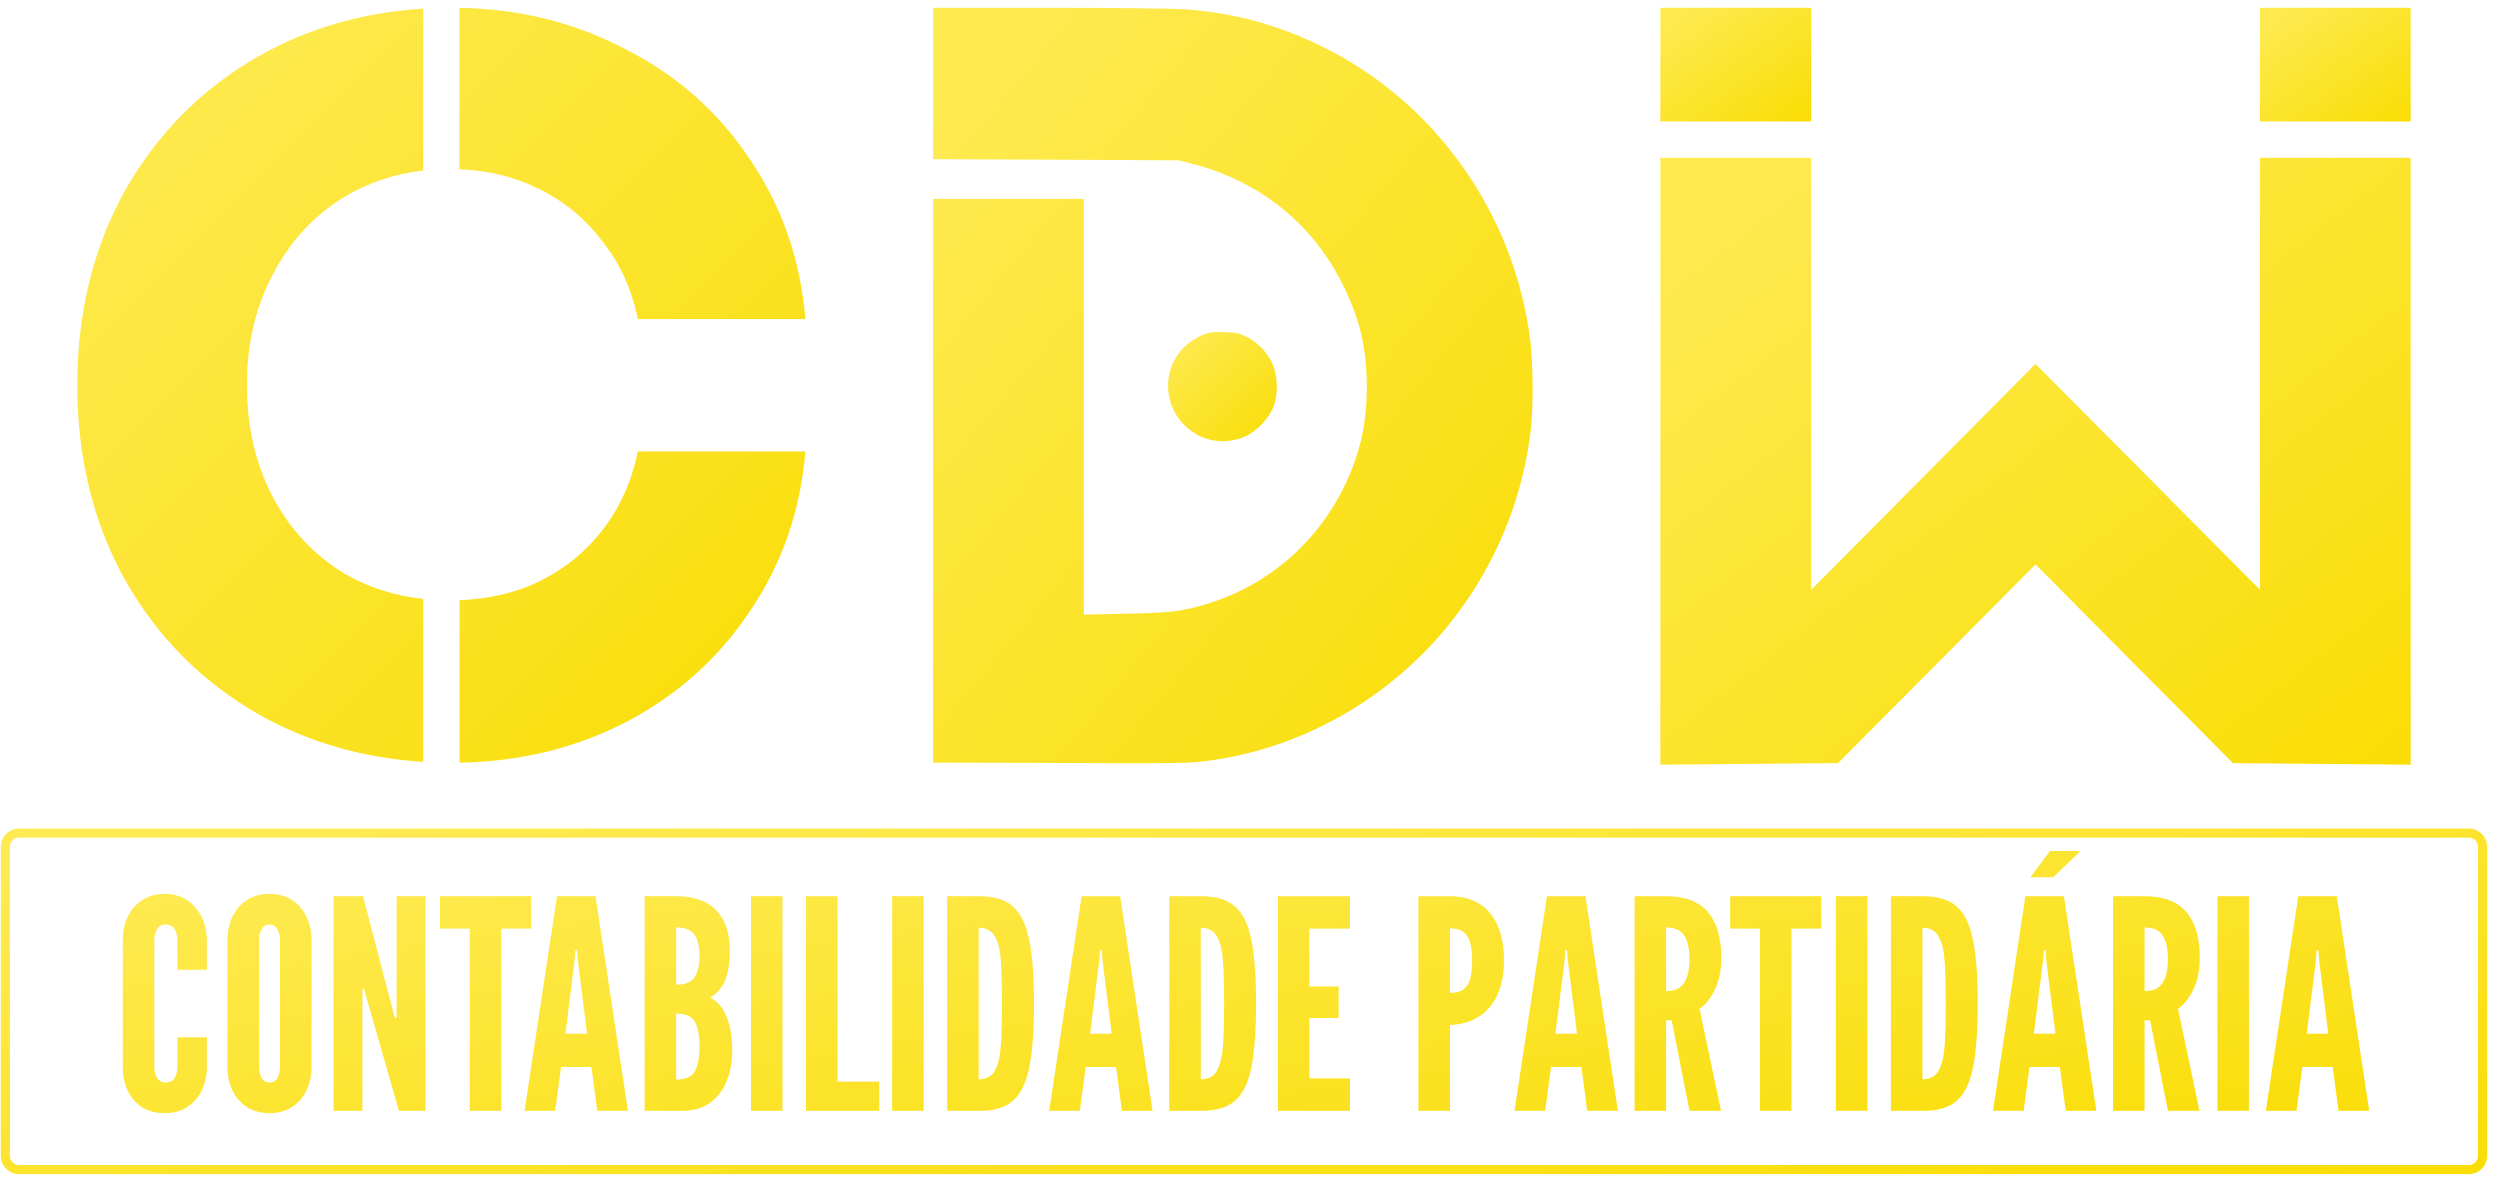
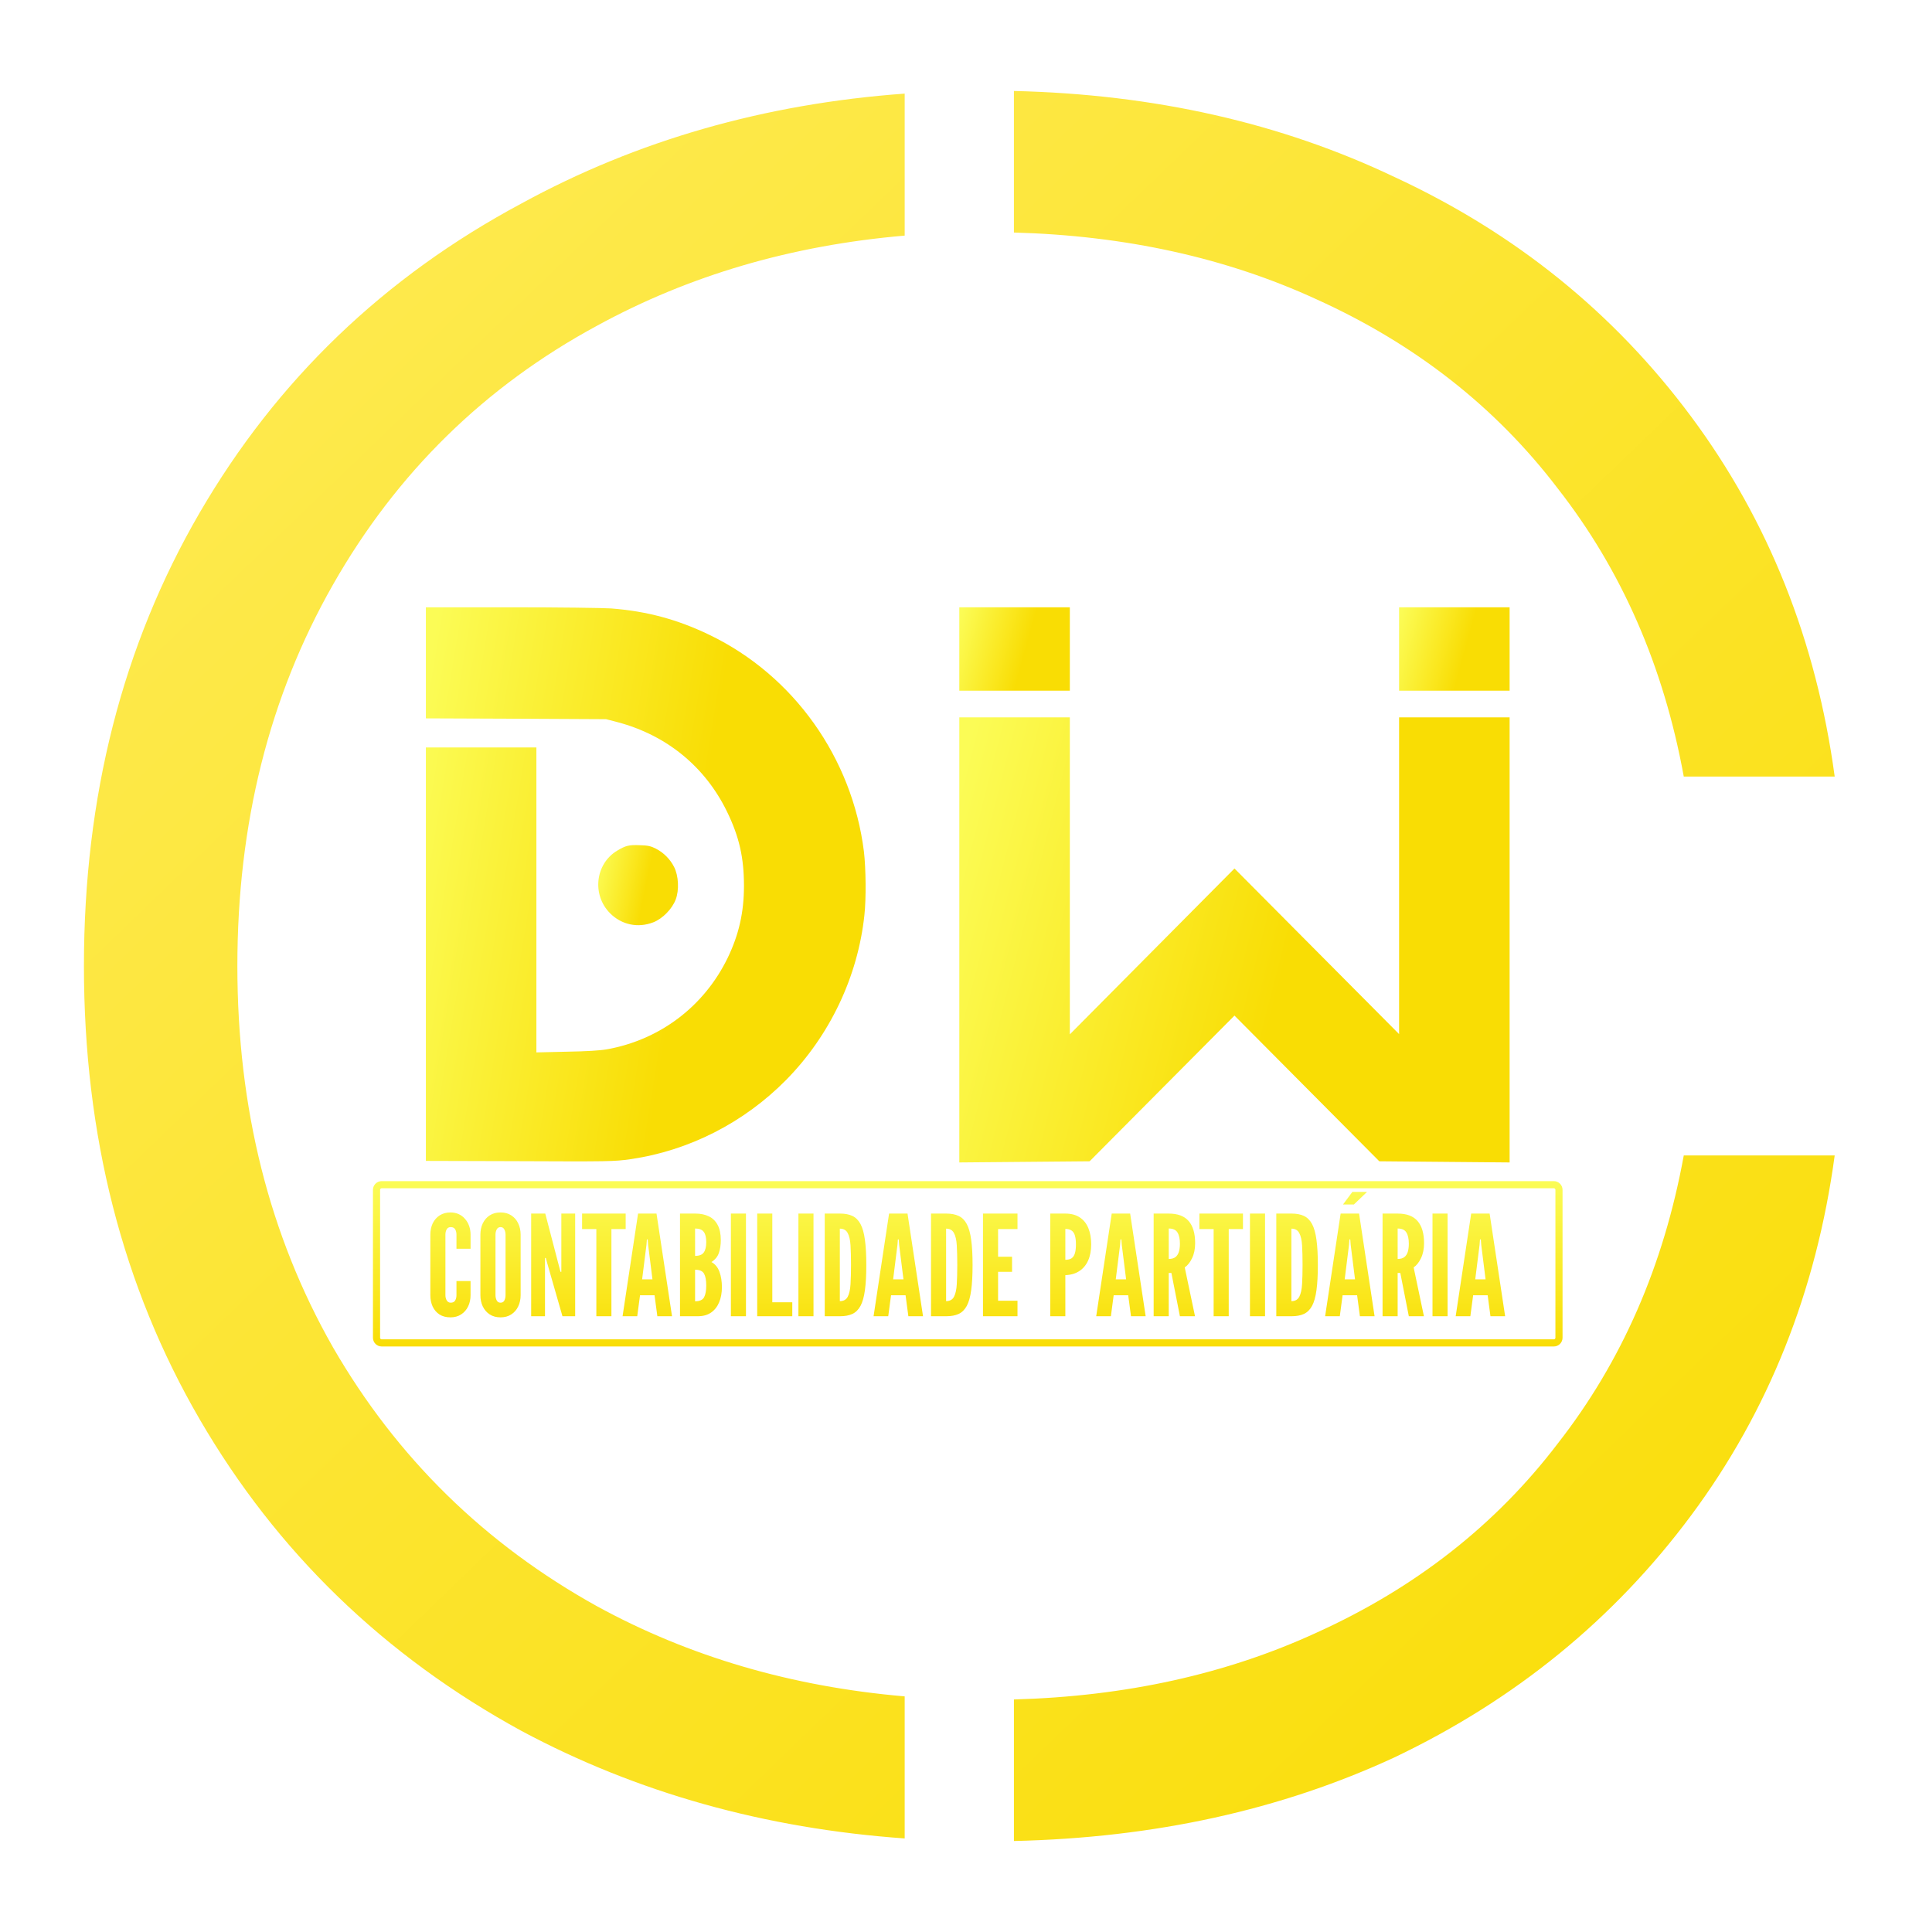
- <svg xmlns="http://www.w3.org/2000/svg" width="137" height="65" viewBox="0 0 137 65" fill="none">
-   <path d="M99.245 6.657V3.541V0.426H95.117H90.988V3.541V6.657H95.117H99.245Z" fill="url(#paint0_linear_1448_77)" />
-   <path d="M132.103 6.657V3.541V0.426H127.975H123.846V3.541V6.657H127.975H132.103Z" fill="url(#paint1_linear_1448_77)" />
-   <path d="M99.245 32.333V20.486V8.647H95.117H90.988V25.272V41.905L95.856 41.861L100.725 41.818L106.135 36.375L111.545 30.931L116.956 36.375L122.366 41.818L127.234 41.861L132.103 41.905V25.272V8.647H127.975H123.846V20.477V32.316L117.695 26.128L111.545 19.941L105.395 26.137L99.245 32.333Z" fill="url(#paint2_linear_1448_77)" />
-   <path d="M72.337 2.494C69.937 1.334 67.658 0.72 64.983 0.512C64.389 0.469 61.035 0.426 57.525 0.426H51.134V4.58V8.725L57.869 8.751L64.596 8.786L65.464 9.011C69.129 9.988 71.993 12.334 73.627 15.683C74.548 17.569 74.9 19.136 74.9 21.239C74.9 23.22 74.522 24.882 73.679 26.63C71.916 30.247 68.638 32.731 64.682 33.449C64.157 33.545 63.176 33.605 61.654 33.631L59.392 33.683V22.286V10.897H55.263H51.134V26.344V41.792L57.31 41.809C65 41.844 65.181 41.835 66.419 41.662C70.789 41.03 74.9 38.936 78.057 35.734C81.317 32.419 83.407 28.023 83.897 23.428C84.035 22.208 84.009 19.932 83.863 18.686C82.994 11.685 78.616 5.523 72.337 2.494Z" fill="url(#paint3_linear_1448_77)" />
-   <path d="M69.679 19.829C69.386 19.249 68.896 18.756 68.32 18.461C67.95 18.271 67.726 18.219 67.133 18.202C66.299 18.167 66.066 18.228 65.412 18.617C63.787 19.604 63.529 21.906 64.888 23.282C65.757 24.156 66.978 24.407 68.122 23.965C68.819 23.697 69.533 22.961 69.799 22.26C70.066 21.551 70.014 20.486 69.679 19.829Z" fill="url(#paint4_linear_1448_77)" />
-   <path fill-rule="evenodd" clip-rule="evenodd" d="M23.19 0.474C19.881 0.68 16.869 1.552 14.154 3.09C11.056 4.865 8.619 7.321 6.843 10.457C5.105 13.593 4.236 17.145 4.236 21.112C4.236 25.079 5.105 28.63 6.843 31.766C8.619 34.902 11.056 37.358 14.154 39.134C16.869 40.671 19.881 41.543 23.19 41.749V32.822C21.612 32.648 20.168 32.183 18.858 31.426C17.196 30.406 15.892 29.008 14.948 27.232C14.003 25.419 13.531 23.379 13.531 21.112C13.531 18.845 14.003 16.823 14.948 15.048C15.892 13.234 17.196 11.817 18.858 10.797C20.168 10.011 21.612 9.528 23.19 9.348V0.474ZM25.18 32.89V41.794C28.451 41.736 31.444 41.02 34.16 39.644C37.031 38.17 39.336 36.13 41.074 33.523C42.85 30.916 43.87 27.988 44.134 24.739H34.953C34.613 26.401 33.952 27.856 32.97 29.103C32.025 30.312 30.835 31.256 29.399 31.936C28.145 32.513 26.739 32.83 25.18 32.89ZM25.18 9.278V0.43C28.451 0.489 31.444 1.224 34.16 2.636C37.031 4.072 39.336 6.093 41.074 8.7C42.85 11.307 43.87 14.235 44.134 17.485H34.953C34.613 15.822 33.952 14.386 32.97 13.177C32.025 11.931 30.835 10.967 29.399 10.287C28.145 9.677 26.739 9.34 25.18 9.278Z" fill="url(#paint5_linear_1448_77)" />
-   <rect x="0.293" y="45.653" width="135.752" height="18.44" rx="0.75" stroke="url(#paint6_linear_1448_77)" stroke-width="0.5" />
-   <path d="M9.033 61.001C8.543 61.001 8.124 60.892 7.777 60.673C7.436 60.449 7.175 60.145 6.993 59.761C6.817 59.377 6.729 58.942 6.729 58.457V51.529C6.729 51.049 6.82 50.617 7.001 50.233C7.188 49.849 7.455 49.545 7.801 49.321C8.148 49.097 8.559 48.985 9.033 48.985C9.391 48.985 9.711 49.052 9.993 49.185C10.276 49.318 10.516 49.502 10.713 49.737C10.916 49.966 11.071 50.236 11.177 50.545C11.284 50.849 11.337 51.177 11.337 51.529V53.145H9.721V51.529C9.721 51.284 9.671 51.078 9.569 50.913C9.468 50.748 9.3 50.665 9.065 50.665C8.852 50.665 8.697 50.75 8.601 50.921C8.505 51.092 8.457 51.294 8.457 51.529V58.457C8.457 58.692 8.508 58.894 8.609 59.065C8.716 59.236 8.868 59.321 9.065 59.321C9.305 59.321 9.473 59.238 9.569 59.073C9.671 58.908 9.721 58.702 9.721 58.457V56.841H11.337V58.457C11.337 58.937 11.244 59.369 11.057 59.753C10.871 60.137 10.604 60.441 10.257 60.665C9.916 60.889 9.508 61.001 9.033 61.001ZM14.768 61.001C14.288 61.001 13.874 60.889 13.528 60.665C13.187 60.441 12.922 60.137 12.736 59.753C12.555 59.369 12.464 58.937 12.464 58.457V51.529C12.464 51.044 12.555 50.612 12.736 50.233C12.922 49.849 13.187 49.545 13.528 49.321C13.874 49.097 14.288 48.985 14.768 48.985C15.248 48.985 15.659 49.097 16 49.321C16.346 49.545 16.61 49.849 16.792 50.233C16.979 50.617 17.072 51.049 17.072 51.529V58.457C17.072 58.937 16.979 59.369 16.792 59.753C16.61 60.137 16.346 60.441 16 60.665C15.659 60.889 15.248 61.001 14.768 61.001ZM14.768 59.321C14.981 59.321 15.13 59.233 15.216 59.057C15.301 58.876 15.344 58.676 15.344 58.457V51.529C15.344 51.31 15.299 51.113 15.208 50.937C15.117 50.756 14.97 50.665 14.768 50.665C14.57 50.665 14.424 50.756 14.328 50.937C14.237 51.113 14.192 51.31 14.192 51.529V58.457C14.192 58.676 14.237 58.876 14.328 59.057C14.418 59.233 14.565 59.321 14.768 59.321ZM18.278 60.873V49.113H19.894L21.494 55.241L21.638 55.785H21.734V49.113H23.318V60.873H21.862L20.102 54.745L19.958 54.201H19.862V60.873H18.278ZM25.743 60.873V50.889H24.111V49.113H29.103V50.889H27.471V60.873H25.743ZM28.746 60.873L30.522 49.113H32.634L34.41 60.873H32.73L32.41 58.473H30.746L30.426 60.873H28.746ZM30.986 56.649H32.17L31.674 52.697L31.626 52.073H31.53L31.482 52.697L30.986 56.649ZM35.325 60.873V49.113H37.085C37.682 49.113 38.197 49.22 38.629 49.433C39.066 49.641 39.402 49.969 39.637 50.417C39.877 50.865 39.997 51.444 39.997 52.153C39.997 52.718 39.922 53.212 39.773 53.633C39.629 54.054 39.346 54.398 38.925 54.665C39.352 54.9 39.658 55.273 39.845 55.785C40.032 56.292 40.125 56.878 40.125 57.545C40.125 58.201 40.018 58.78 39.805 59.281C39.597 59.782 39.288 60.174 38.877 60.457C38.472 60.734 37.97 60.873 37.373 60.873H35.325ZM37.053 59.161C37.576 59.161 37.92 59.006 38.085 58.697C38.25 58.382 38.333 57.934 38.333 57.353C38.333 56.761 38.25 56.313 38.085 56.009C37.92 55.7 37.576 55.545 37.053 55.545V59.161ZM37.053 53.961C37.538 53.961 37.872 53.828 38.053 53.561C38.24 53.294 38.333 52.9 38.333 52.377C38.333 51.849 38.237 51.46 38.045 51.209C37.858 50.953 37.528 50.825 37.053 50.825V53.961ZM41.153 60.873V49.113H42.881V60.873H41.153ZM44.169 60.873V49.113H45.897V59.273H48.185V60.873H44.169ZM48.888 60.873V49.113H50.616V60.873H48.888ZM51.903 60.873V49.113H53.663C54.218 49.113 54.687 49.204 55.071 49.385C55.455 49.566 55.764 49.876 55.999 50.313C56.234 50.75 56.402 51.35 56.503 52.113C56.61 52.876 56.663 53.838 56.663 55.001C56.663 56.169 56.61 57.134 56.503 57.897C56.402 58.654 56.234 59.252 55.999 59.689C55.764 60.121 55.455 60.428 55.071 60.609C54.687 60.785 54.218 60.873 53.663 60.873H51.903ZM53.631 59.145C54.058 59.145 54.359 58.977 54.535 58.641C54.711 58.305 54.818 57.825 54.855 57.201C54.892 56.577 54.911 55.836 54.911 54.977C54.911 54.108 54.892 53.366 54.855 52.753C54.818 52.134 54.709 51.662 54.527 51.337C54.351 51.006 54.053 50.841 53.631 50.841V59.145ZM57.496 60.873L59.272 49.113H61.384L63.16 60.873H61.48L61.16 58.473H59.496L59.176 60.873H57.496ZM59.736 56.649H60.92L60.424 52.697L60.376 52.073H60.28L60.232 52.697L59.736 56.649ZM64.075 60.873V49.113H65.835C66.39 49.113 66.859 49.204 67.243 49.385C67.627 49.566 67.936 49.876 68.171 50.313C68.406 50.75 68.574 51.35 68.675 52.113C68.782 52.876 68.835 53.838 68.835 55.001C68.835 56.169 68.782 57.134 68.675 57.897C68.574 58.654 68.406 59.252 68.171 59.689C67.936 60.121 67.627 60.428 67.243 60.609C66.859 60.785 66.39 60.873 65.835 60.873H64.075ZM65.803 59.145C66.23 59.145 66.531 58.977 66.707 58.641C66.883 58.305 66.99 57.825 67.027 57.201C67.064 56.577 67.083 55.836 67.083 54.977C67.083 54.108 67.064 53.366 67.027 52.753C66.99 52.134 66.88 51.662 66.699 51.337C66.523 51.006 66.224 50.841 65.803 50.841V59.145ZM70.028 60.873V49.113H73.98V50.889H71.756V54.057H73.356V55.785H71.756V59.097H73.98V60.873H70.028ZM77.731 60.873V49.113H79.459C80.115 49.113 80.662 49.257 81.099 49.545C81.542 49.833 81.873 50.241 82.091 50.769C82.31 51.297 82.419 51.918 82.419 52.633C82.419 53.348 82.305 53.964 82.075 54.481C81.846 54.998 81.51 55.404 81.067 55.697C80.63 55.985 80.094 56.142 79.459 56.169V60.873H77.731ZM79.459 54.409C79.763 54.409 80.003 54.35 80.179 54.233C80.355 54.11 80.481 53.918 80.555 53.657C80.635 53.396 80.675 53.06 80.675 52.649C80.675 52.233 80.635 51.894 80.555 51.633C80.481 51.372 80.353 51.18 80.171 51.057C79.995 50.934 79.758 50.873 79.459 50.873V54.409ZM82.996 60.873L84.772 49.113H86.884L88.66 60.873H86.98L86.66 58.473H84.996L84.676 60.873H82.996ZM85.236 56.649H86.42L85.924 52.697L85.876 52.073H85.78L85.732 52.697L85.236 56.649ZM89.575 60.873V49.113H91.303C92.338 49.113 93.1 49.401 93.591 49.977C94.082 50.548 94.327 51.39 94.327 52.505C94.327 53.166 94.21 53.74 93.975 54.225C93.746 54.705 93.466 55.057 93.135 55.281L94.311 60.873H92.583L91.607 55.913H91.303V60.873H89.575ZM91.303 54.313C91.623 54.313 91.876 54.244 92.063 54.105C92.25 53.961 92.383 53.758 92.463 53.497C92.543 53.236 92.583 52.926 92.583 52.569C92.583 52.009 92.49 51.58 92.303 51.281C92.122 50.977 91.788 50.825 91.303 50.825V54.313ZM96.446 60.873V50.889H94.814V49.113H99.806V50.889H98.174V60.873H96.446ZM100.606 60.873V49.113H102.334V60.873H100.606ZM103.622 60.873V49.113H105.382C105.937 49.113 106.406 49.204 106.79 49.385C107.174 49.566 107.483 49.876 107.718 50.313C107.953 50.75 108.121 51.35 108.222 52.113C108.329 52.876 108.382 53.838 108.382 55.001C108.382 56.169 108.329 57.134 108.222 57.897C108.121 58.654 107.953 59.252 107.718 59.689C107.483 60.121 107.174 60.428 106.79 60.609C106.406 60.785 105.937 60.873 105.382 60.873H103.622ZM105.35 59.145C105.777 59.145 106.078 58.977 106.254 58.641C106.43 58.305 106.537 57.825 106.574 57.201C106.611 56.577 106.63 55.836 106.63 54.977C106.63 54.108 106.611 53.366 106.574 52.753C106.537 52.134 106.427 51.662 106.246 51.337C106.07 51.006 105.771 50.841 105.35 50.841V59.145ZM109.215 60.873L110.991 49.113H113.103L114.879 60.873H113.199L112.879 58.473H111.215L110.895 60.873H109.215ZM111.455 56.649H112.639L112.143 52.697L112.095 52.073H111.999L111.951 52.697L111.455 56.649ZM111.263 48.073L112.335 46.633H114.015L112.511 48.073H111.263ZM115.794 60.873V49.113H117.522C118.556 49.113 119.319 49.401 119.81 49.977C120.3 50.548 120.546 51.39 120.546 52.505C120.546 53.166 120.428 53.74 120.194 54.225C119.964 54.705 119.684 55.057 119.354 55.281L120.53 60.873H118.802L117.826 55.913H117.522V60.873H115.794ZM117.522 54.313C117.842 54.313 118.095 54.244 118.282 54.105C118.468 53.961 118.602 53.758 118.682 53.497C118.762 53.236 118.802 52.926 118.802 52.569C118.802 52.009 118.708 51.58 118.522 51.281C118.34 50.977 118.007 50.825 117.522 50.825V54.313ZM121.513 60.873V49.113H123.241V60.873H121.513ZM124.168 60.873L125.944 49.113H128.056L129.832 60.873H128.152L127.832 58.473H126.168L125.848 60.873H124.168ZM126.408 56.649H127.592L127.096 52.697L127.048 52.073H126.952L126.904 52.697L126.408 56.649Z" fill="url(#paint7_linear_1448_77)" />
+ <svg xmlns="http://www.w3.org/2000/svg" width="142" height="143" viewBox="0 0 142 143" fill="none">
+   <path d="M79.18 51.122V48.036V44.95H75.09H71V48.036V51.122H75.09H79.18Z" fill="url(#paint0_linear_1464_108)" />
+   <path d="M111.729 51.122V48.036V44.95H107.639H103.549V48.036V51.122H107.639H111.729Z" fill="url(#paint1_linear_1464_108)" />
+   <path d="M79.18 76.559V64.823V53.095H75.09H71V69.563V86.04L75.823 85.997L80.645 85.954L86.005 80.562L91.365 75.17L96.724 80.562L102.084 85.954L106.906 85.997L111.729 86.04V69.563V53.095H107.639H103.549V64.814V76.541L97.457 70.412L91.365 64.283L85.272 70.421L79.18 76.559Z" fill="url(#paint2_linear_1464_108)" />
+   <path d="M52.523 46.999C50.146 45.85 47.888 45.241 45.238 45.035C44.65 44.993 41.327 44.95 37.85 44.95H31.52V49.065V53.171L38.191 53.197L44.855 53.231L45.715 53.454C49.345 54.422 52.182 56.746 53.801 60.063C54.713 61.932 55.062 63.484 55.062 65.567C55.062 67.53 54.687 69.176 53.852 70.908C52.106 74.491 48.859 76.951 44.94 77.663C44.42 77.757 43.449 77.817 41.94 77.843L39.699 77.895V66.604V55.323H35.609H31.52V70.625V85.927L37.637 85.944C45.255 85.979 45.434 85.97 46.661 85.799C50.989 85.173 55.062 83.098 58.189 79.926C61.419 76.643 63.489 72.288 63.975 67.736C64.111 66.527 64.086 64.273 63.941 63.038C63.08 56.103 58.743 49.999 52.523 46.999Z" fill="url(#paint3_linear_1464_108)" />
+   <path d="M49.891 64.17C49.601 63.596 49.116 63.107 48.545 62.816C48.178 62.627 47.957 62.576 47.369 62.559C46.543 62.524 46.312 62.584 45.665 62.97C44.055 63.947 43.799 66.228 45.145 67.591C46.006 68.456 47.216 68.705 48.349 68.268C49.039 68.002 49.746 67.273 50.01 66.579C50.275 65.876 50.223 64.822 49.891 64.17Z" fill="url(#paint4_linear_1464_108)" />
+   <rect x="27.867" y="87.687" width="87.515" height="11.71" rx="0.382" stroke="url(#paint5_linear_1464_108)" stroke-width="0.528" />
+   <path d="M33.339 97.506C33.021 97.506 32.751 97.435 32.527 97.294C32.306 97.149 32.137 96.952 32.02 96.704C31.907 96.456 31.85 96.175 31.85 95.862V91.385C31.85 91.075 31.908 90.796 32.025 90.547C32.146 90.299 32.318 90.103 32.542 89.958C32.766 89.813 33.032 89.741 33.339 89.741C33.569 89.741 33.776 89.784 33.959 89.87C34.142 89.956 34.297 90.075 34.424 90.227C34.555 90.375 34.655 90.549 34.724 90.749C34.793 90.945 34.827 91.157 34.827 91.385V92.429H33.783V91.385C33.783 91.226 33.75 91.094 33.685 90.987C33.619 90.88 33.511 90.827 33.359 90.827C33.221 90.827 33.121 90.882 33.059 90.992C32.997 91.102 32.966 91.233 32.966 91.385V95.862C32.966 96.013 32.999 96.144 33.065 96.255C33.133 96.365 33.232 96.42 33.359 96.42C33.514 96.42 33.623 96.367 33.685 96.26C33.75 96.153 33.783 96.02 33.783 95.862V94.817H34.827V95.862C34.827 96.172 34.767 96.451 34.646 96.699C34.526 96.947 34.353 97.144 34.129 97.288C33.909 97.433 33.645 97.506 33.339 97.506ZM37.044 97.506C36.734 97.506 36.467 97.433 36.243 97.288C36.022 97.144 35.852 96.947 35.731 96.699C35.614 96.451 35.555 96.172 35.555 95.862V91.385C35.555 91.071 35.614 90.792 35.731 90.547C35.852 90.299 36.022 90.103 36.243 89.958C36.467 89.813 36.734 89.741 37.044 89.741C37.354 89.741 37.62 89.813 37.84 89.958C38.064 90.103 38.235 90.299 38.352 90.547C38.472 90.796 38.533 91.075 38.533 91.385V95.862C38.533 96.172 38.472 96.451 38.352 96.699C38.235 96.947 38.064 97.144 37.84 97.288C37.62 97.433 37.354 97.506 37.044 97.506ZM37.044 96.42C37.182 96.42 37.278 96.363 37.333 96.249C37.389 96.132 37.416 96.003 37.416 95.862V91.385C37.416 91.244 37.387 91.116 37.328 91.002C37.27 90.885 37.175 90.827 37.044 90.827C36.916 90.827 36.822 90.885 36.76 91.002C36.701 91.116 36.672 91.244 36.672 91.385V95.862C36.672 96.003 36.701 96.132 36.76 96.249C36.818 96.363 36.913 96.42 37.044 96.42ZM39.312 97.423V89.824H40.356L41.39 93.784L41.483 94.135H41.545V89.824H42.569V97.423H41.628L40.491 93.463L40.398 93.112H40.336V97.423H39.312ZM44.136 97.423V90.971H43.081V89.824H46.307V90.971H45.252V97.423H44.136ZM46.077 97.423L47.224 89.824H48.589L49.737 97.423H48.651L48.444 95.872H47.369L47.162 97.423H46.077ZM47.524 94.693H48.289L47.969 92.14L47.938 91.736H47.876L47.845 92.14L47.524 94.693ZM50.328 97.423V89.824H51.465C51.851 89.824 52.184 89.893 52.463 90.031C52.745 90.165 52.962 90.377 53.114 90.666C53.269 90.956 53.347 91.33 53.347 91.788C53.347 92.153 53.298 92.472 53.202 92.745C53.109 93.017 52.926 93.239 52.654 93.411C52.93 93.563 53.128 93.804 53.248 94.135C53.369 94.463 53.429 94.842 53.429 95.272C53.429 95.696 53.361 96.07 53.223 96.394C53.088 96.718 52.888 96.971 52.623 97.154C52.361 97.333 52.037 97.423 51.651 97.423H50.328ZM51.444 96.317C51.782 96.317 52.004 96.217 52.111 96.017C52.218 95.813 52.271 95.524 52.271 95.148C52.271 94.766 52.218 94.476 52.111 94.28C52.004 94.08 51.782 93.98 51.444 93.98V96.317ZM51.444 92.956C51.758 92.956 51.973 92.87 52.09 92.698C52.211 92.526 52.271 92.271 52.271 91.933C52.271 91.592 52.209 91.34 52.085 91.178C51.965 91.013 51.751 90.93 51.444 90.93V92.956ZM54.094 97.423V89.824H55.21V97.423H54.094ZM56.042 97.423V89.824H57.159V96.389H58.638V97.423H56.042ZM59.092 97.423V89.824H60.208V97.423H59.092ZM61.04 97.423V89.824H62.178C62.536 89.824 62.839 89.882 63.087 89.999C63.336 90.117 63.535 90.317 63.687 90.599C63.839 90.882 63.947 91.269 64.013 91.762C64.082 92.255 64.116 92.877 64.116 93.629C64.116 94.383 64.082 95.007 64.013 95.5C63.947 95.989 63.839 96.375 63.687 96.658C63.535 96.937 63.336 97.135 63.087 97.252C62.839 97.366 62.536 97.423 62.178 97.423H61.04ZM62.157 96.306C62.432 96.306 62.627 96.198 62.741 95.981C62.855 95.763 62.924 95.453 62.948 95.05C62.972 94.647 62.984 94.168 62.984 93.613C62.984 93.051 62.972 92.572 62.948 92.176C62.924 91.776 62.853 91.471 62.736 91.261C62.622 91.047 62.429 90.94 62.157 90.94V96.306ZM64.654 97.423L65.802 89.824H67.167L68.314 97.423H67.229L67.022 95.872H65.947L65.74 97.423H64.654ZM66.102 94.693H66.867L66.546 92.14L66.515 91.736H66.453L66.422 92.14L66.102 94.693ZM68.906 97.423V89.824H70.043C70.401 89.824 70.704 89.882 70.953 89.999C71.201 90.117 71.401 90.317 71.552 90.599C71.704 90.882 71.812 91.269 71.878 91.762C71.947 92.255 71.981 92.877 71.981 93.629C71.981 94.383 71.947 95.007 71.878 95.5C71.812 95.989 71.704 96.375 71.552 96.658C71.401 96.937 71.201 97.135 70.953 97.252C70.704 97.366 70.401 97.423 70.043 97.423H68.906ZM70.022 96.306C70.298 96.306 70.493 96.198 70.606 95.981C70.72 95.763 70.789 95.453 70.813 95.05C70.837 94.647 70.849 94.168 70.849 93.613C70.849 93.051 70.837 92.572 70.813 92.176C70.789 91.776 70.718 91.471 70.601 91.261C70.487 91.047 70.294 90.94 70.022 90.94V96.306ZM72.752 97.423V89.824H75.306V90.971H73.869V93.019H74.903V94.135H73.869V96.275H75.306V97.423H72.752ZM77.73 97.423V89.824H78.847C79.27 89.824 79.624 89.917 79.906 90.103C80.192 90.289 80.406 90.553 80.547 90.894C80.689 91.235 80.759 91.636 80.759 92.098C80.759 92.56 80.685 92.958 80.537 93.292C80.389 93.627 80.172 93.889 79.886 94.078C79.603 94.264 79.257 94.366 78.847 94.383V97.423H77.73ZM78.847 93.246C79.043 93.246 79.198 93.208 79.312 93.132C79.425 93.053 79.507 92.929 79.555 92.76C79.606 92.591 79.632 92.374 79.632 92.109C79.632 91.84 79.606 91.621 79.555 91.452C79.507 91.283 79.424 91.159 79.307 91.08C79.193 91.001 79.04 90.961 78.847 90.961V93.246ZM81.132 97.423L82.28 89.824H83.644L84.792 97.423H83.707L83.5 95.872H82.424L82.218 97.423H81.132ZM82.579 94.693H83.345L83.024 92.14L82.993 91.736H82.931L82.9 92.14L82.579 94.693ZM85.383 97.423V89.824H86.5C87.168 89.824 87.661 90.01 87.978 90.382C88.295 90.751 88.454 91.295 88.454 92.016C88.454 92.443 88.378 92.813 88.226 93.127C88.078 93.437 87.897 93.665 87.684 93.809L88.444 97.423H87.327L86.696 94.218H86.5V97.423H85.383ZM86.5 93.184C86.707 93.184 86.87 93.139 86.991 93.049C87.112 92.956 87.198 92.826 87.249 92.657C87.301 92.488 87.327 92.288 87.327 92.057C87.327 91.695 87.267 91.418 87.146 91.225C87.029 91.028 86.813 90.93 86.5 90.93V93.184ZM89.823 97.423V90.971H88.768V89.824H91.994V90.971H90.94V97.423H89.823ZM92.511 97.423V89.824H93.628V97.423H92.511ZM94.46 97.423V89.824H95.597C95.956 89.824 96.259 89.882 96.507 89.999C96.755 90.117 96.955 90.317 97.107 90.599C97.258 90.882 97.367 91.269 97.433 91.762C97.501 92.255 97.536 92.877 97.536 93.629C97.536 94.383 97.501 95.007 97.433 95.5C97.367 95.989 97.258 96.375 97.107 96.658C96.955 96.937 96.755 97.135 96.507 97.252C96.259 97.366 95.956 97.423 95.597 97.423H94.46ZM95.577 96.306C95.852 96.306 96.047 96.198 96.161 95.981C96.275 95.763 96.344 95.453 96.368 95.05C96.392 94.647 96.404 94.168 96.404 93.613C96.404 93.051 96.392 92.572 96.368 92.176C96.344 91.776 96.273 91.471 96.156 91.261C96.042 91.047 95.849 90.94 95.577 90.94V96.306ZM98.074 97.423L99.222 89.824H100.587L101.734 97.423H100.649L100.442 95.872H99.367L99.16 97.423H98.074ZM99.522 94.693H100.287L99.966 92.14L99.935 91.736H99.873L99.842 92.14L99.522 94.693ZM99.398 89.152L100.09 88.221H101.176L100.204 89.152H99.398ZM102.325 97.423V89.824H103.442C104.111 89.824 104.603 90.01 104.92 90.382C105.237 90.751 105.396 91.295 105.396 92.016C105.396 92.443 105.32 92.813 105.169 93.127C105.02 93.437 104.839 93.665 104.626 93.809L105.386 97.423H104.269L103.638 94.218H103.442V97.423H102.325ZM103.442 93.184C103.649 93.184 103.812 93.139 103.933 93.049C104.054 92.956 104.14 92.826 104.192 92.657C104.243 92.488 104.269 92.288 104.269 92.057C104.269 91.695 104.209 91.418 104.088 91.225C103.971 91.028 103.756 90.93 103.442 90.93V93.184ZM106.021 97.423V89.824H107.137V97.423H106.021ZM107.737 97.423L108.884 89.824H110.249L111.397 97.423H110.311L110.104 95.872H109.029L108.822 97.423H107.737ZM109.184 94.693H109.949L109.629 92.14L109.598 91.736H109.536L109.505 92.14L109.184 94.693Z" fill="url(#paint6_linear_1464_108)" />
+   <path fill-rule="evenodd" clip-rule="evenodd" d="M66.957 6.929C56.59 7.682 47.14 10.39 38.606 15.054C28.428 20.497 20.485 28.13 14.776 37.952C9.067 47.773 6.212 58.956 6.212 71.499C6.212 84.043 9.067 95.225 14.776 105.047C20.485 114.869 28.428 122.561 38.606 128.122C47.14 132.687 56.59 135.338 66.957 136.075V125.56C58.599 124.843 51.01 122.621 44.191 118.892C35.875 114.277 29.359 107.887 24.643 99.722C19.927 91.439 17.568 82.031 17.568 71.499C17.568 60.968 19.927 51.56 24.643 43.277C29.359 34.993 35.875 28.603 44.191 24.107C51.01 20.378 58.599 18.155 66.957 17.439V6.929ZM75.042 125.788V136.265C85.418 136.032 94.806 133.969 103.208 130.075C112.144 125.815 119.467 119.839 125.176 112.147C130.885 104.455 134.423 95.58 135.788 85.522H124.618C123.128 93.687 120.025 100.787 115.309 106.822C110.717 112.857 104.759 117.531 97.436 120.845C90.77 123.913 83.305 125.561 75.042 125.788ZM75.042 17.211V6.734C85.418 6.974 94.806 9.097 103.208 13.101C112.144 17.243 119.467 23.16 125.176 30.852C130.885 38.543 134.423 47.418 135.788 57.477H124.618C123.128 49.312 120.025 42.212 115.309 36.177C110.717 30.142 104.759 25.467 97.436 22.154C90.77 19.086 83.305 17.438 75.042 17.211Z" fill="url(#paint7_linear_1464_108)" />
  <defs>
-     <linearGradient id="paint0_linear_1448_77" x1="91.354" y1="0.97" x2="96.784" y2="8.441" gradientUnits="userSpaceOnUse">
-       <stop offset="0.012" stop-color="#FEEA51" />
+     <linearGradient id="paint0_linear_1464_108" x1="71.142" y1="45.273" x2="76.304" y2="46.687" gradientUnits="userSpaceOnUse">
+       <stop stop-color="#FBFC56" />
      <stop offset="1" stop-color="#F9DD04" />
    </linearGradient>
-     <linearGradient id="paint1_linear_1448_77" x1="124.212" y1="0.97" x2="129.642" y2="8.441" gradientUnits="userSpaceOnUse">
-       <stop offset="0.012" stop-color="#FEEA51" />
+     <linearGradient id="paint1_linear_1464_108" x1="103.692" y1="45.273" x2="108.853" y2="46.687" gradientUnits="userSpaceOnUse">
+       <stop stop-color="#FBFC56" />
      <stop offset="1" stop-color="#F9DD04" />
    </linearGradient>
-     <linearGradient id="paint2_linear_1448_77" x1="92.812" y1="11.554" x2="122.358" y2="49.475" gradientUnits="userSpaceOnUse">
-       <stop offset="0.012" stop-color="#FEEA51" />
+     <linearGradient id="paint2_linear_1464_108" x1="71.709" y1="54.823" x2="97.646" y2="61.448" gradientUnits="userSpaceOnUse">
+       <stop stop-color="#FBFC56" />
      <stop offset="1" stop-color="#F9DD04" />
    </linearGradient>
-     <linearGradient id="paint3_linear_1448_77" x1="52.592" y1="4.044" x2="89.822" y2="34.717" gradientUnits="userSpaceOnUse">
-       <stop offset="0.012" stop-color="#FEEA51" />
+     <linearGradient id="paint3_linear_1464_108" x1="32.086" y1="47.1" x2="53.586" y2="50.626" gradientUnits="userSpaceOnUse">
+       <stop stop-color="#FBFC56" />
      <stop offset="1" stop-color="#F9DD04" />
    </linearGradient>
-     <linearGradient id="paint4_linear_1448_77" x1="64.276" y1="18.716" x2="69.757" y2="24.38" gradientUnits="userSpaceOnUse">
-       <stop offset="0.012" stop-color="#FEEA51" />
+     <linearGradient id="paint4_linear_1464_108" x1="44.38" y1="62.861" x2="48.221" y2="63.651" gradientUnits="userSpaceOnUse">
+       <stop stop-color="#FBFC56" />
      <stop offset="1" stop-color="#F9DD04" />
    </linearGradient>
-     <linearGradient id="paint5_linear_1448_77" x1="6.007" y1="4.045" x2="43.905" y2="41.996" gradientUnits="userSpaceOnUse">
-       <stop offset="0.012" stop-color="#FEEA51" />
+     <linearGradient id="paint5_linear_1464_108" x1="71.625" y1="87.423" x2="71.625" y2="99.662" gradientUnits="userSpaceOnUse">
+       <stop stop-color="#FBFC56" />
      <stop offset="1" stop-color="#F9DD04" />
    </linearGradient>
-     <linearGradient id="paint6_linear_1448_77" x1="6.09" y1="47.059" x2="10.655" y2="81.155" gradientUnits="userSpaceOnUse">
-       <stop offset="0.012" stop-color="#FEEA51" />
+     <linearGradient id="paint6_linear_1464_108" x1="71.988" y1="87.423" x2="71.988" y2="99.423" gradientUnits="userSpaceOnUse">
+       <stop stop-color="#FBFC56" />
      <stop offset="1" stop-color="#F9DD04" />
    </linearGradient>
-     <linearGradient id="paint7_linear_1448_77" x1="11.672" y1="47.446" x2="16.196" y2="79.798" gradientUnits="userSpaceOnUse">
+     <linearGradient id="paint7_linear_1464_108" x1="11.963" y1="18.056" x2="130.556" y2="141.219" gradientUnits="userSpaceOnUse">
      <stop offset="0.012" stop-color="#FEEA51" />
      <stop offset="1" stop-color="#F9DD04" />
    </linearGradient>
  </defs>
</svg>
